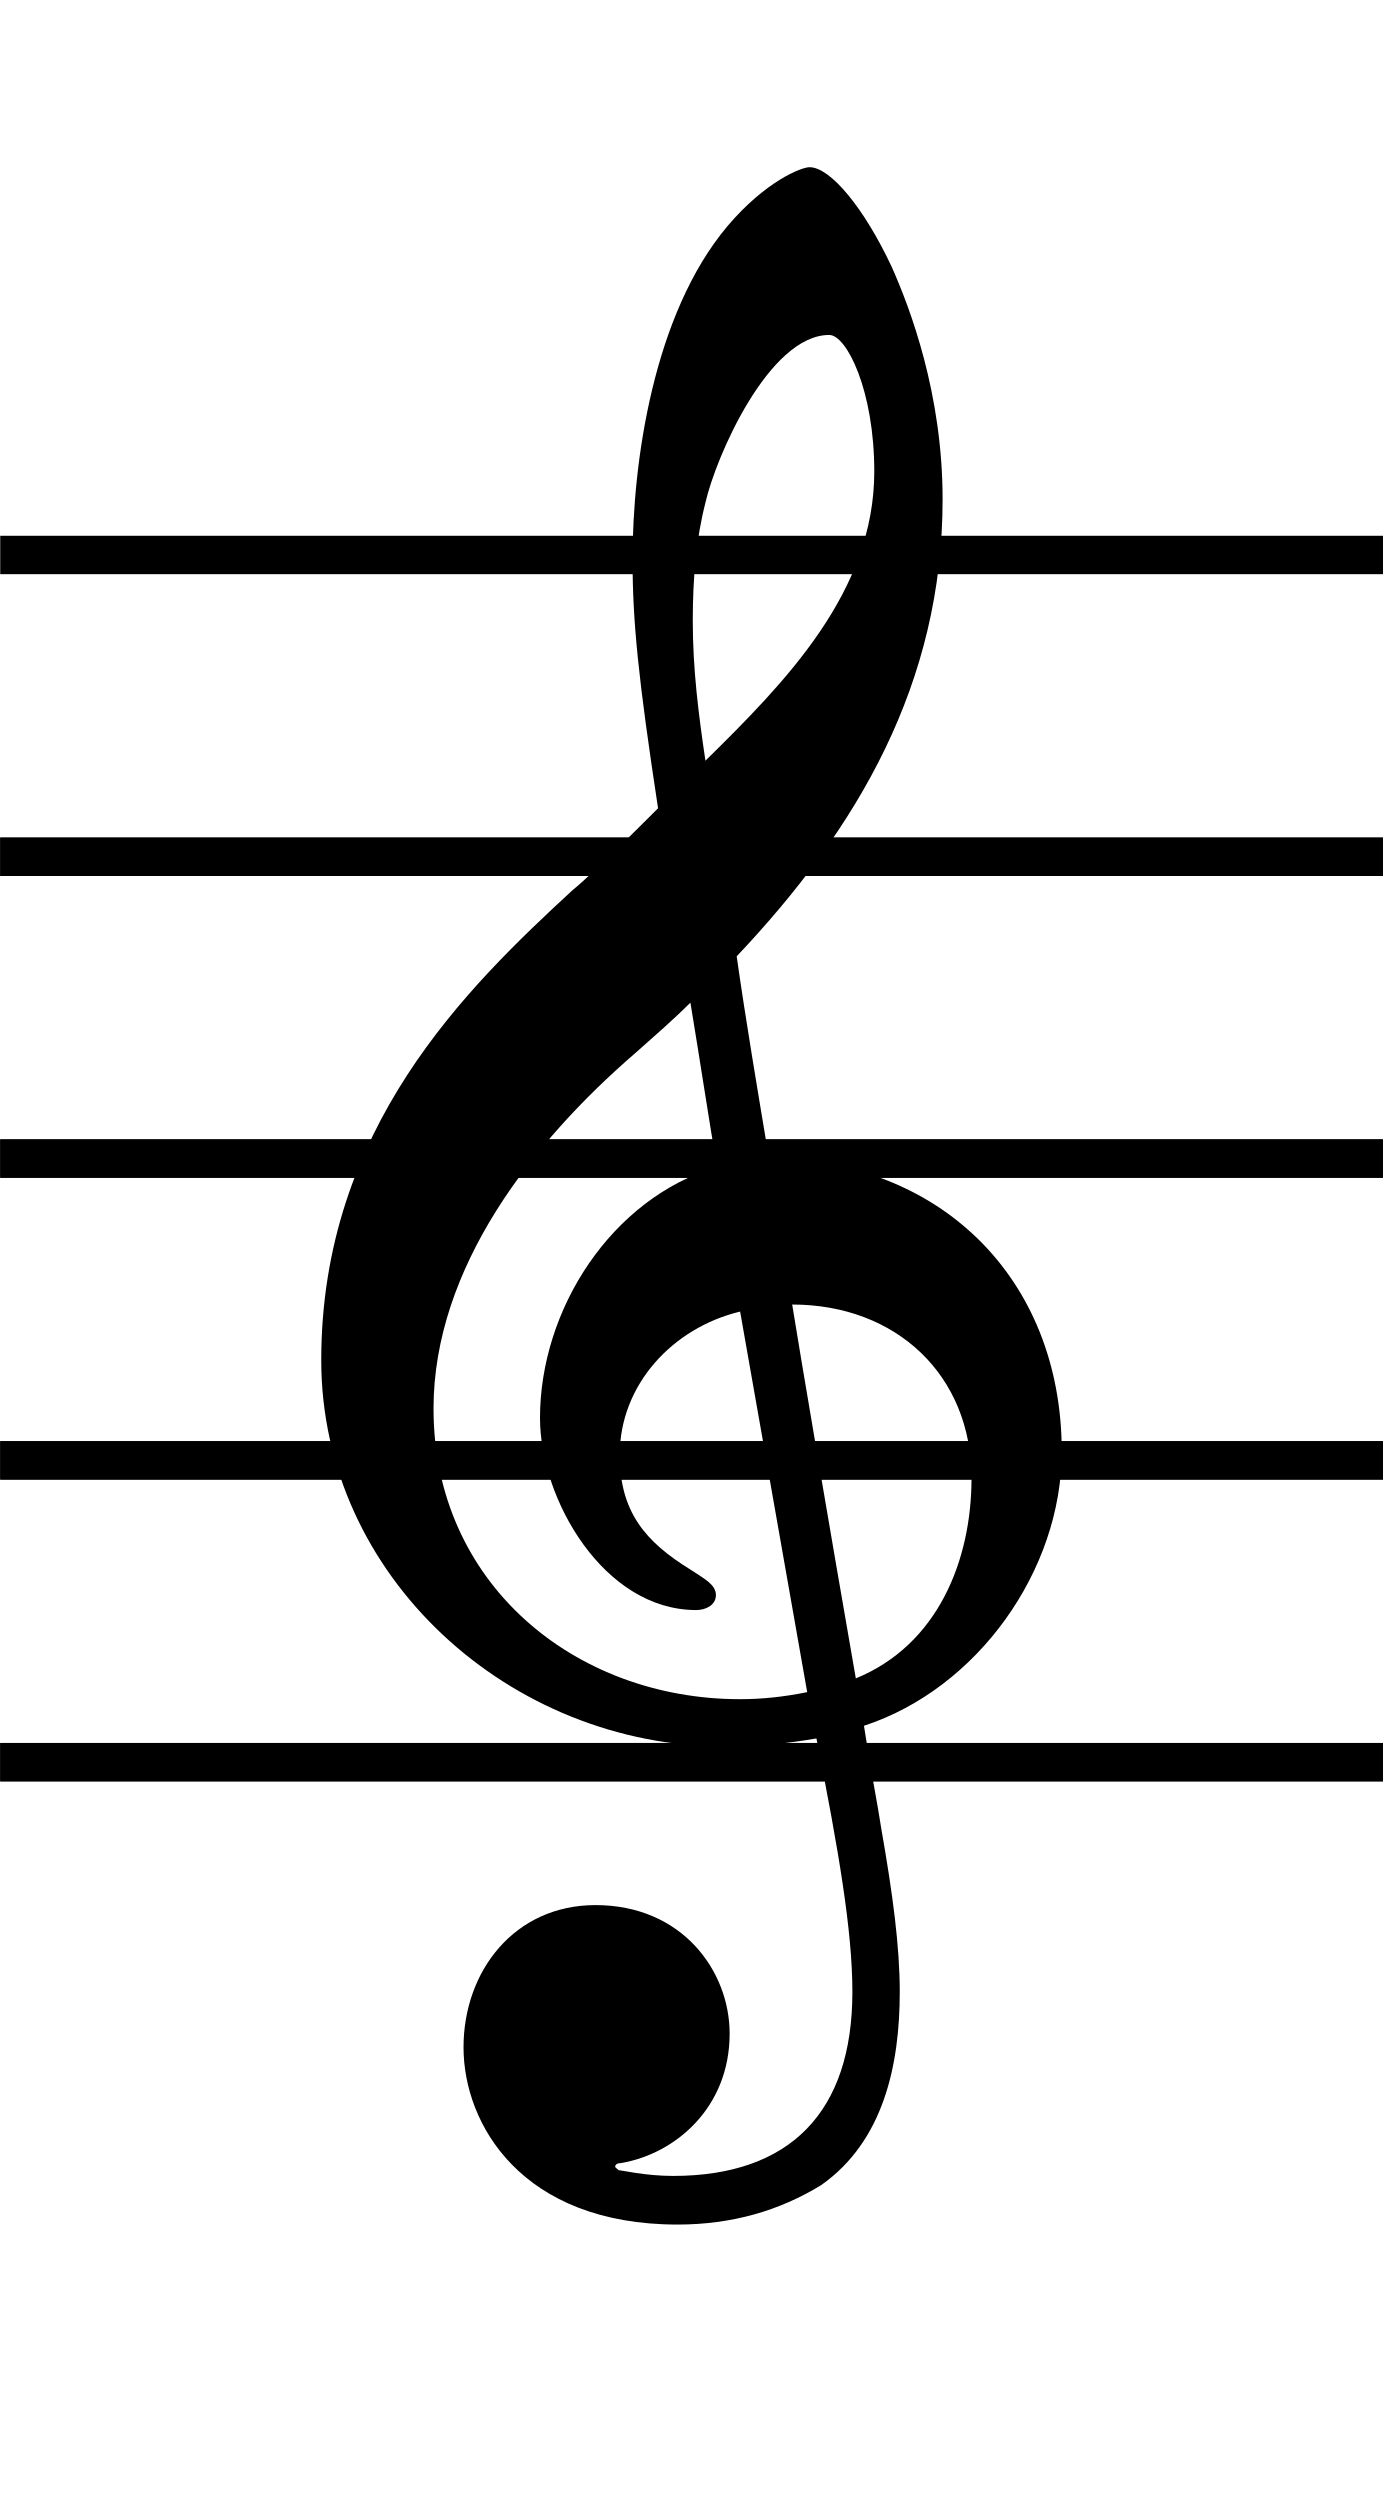
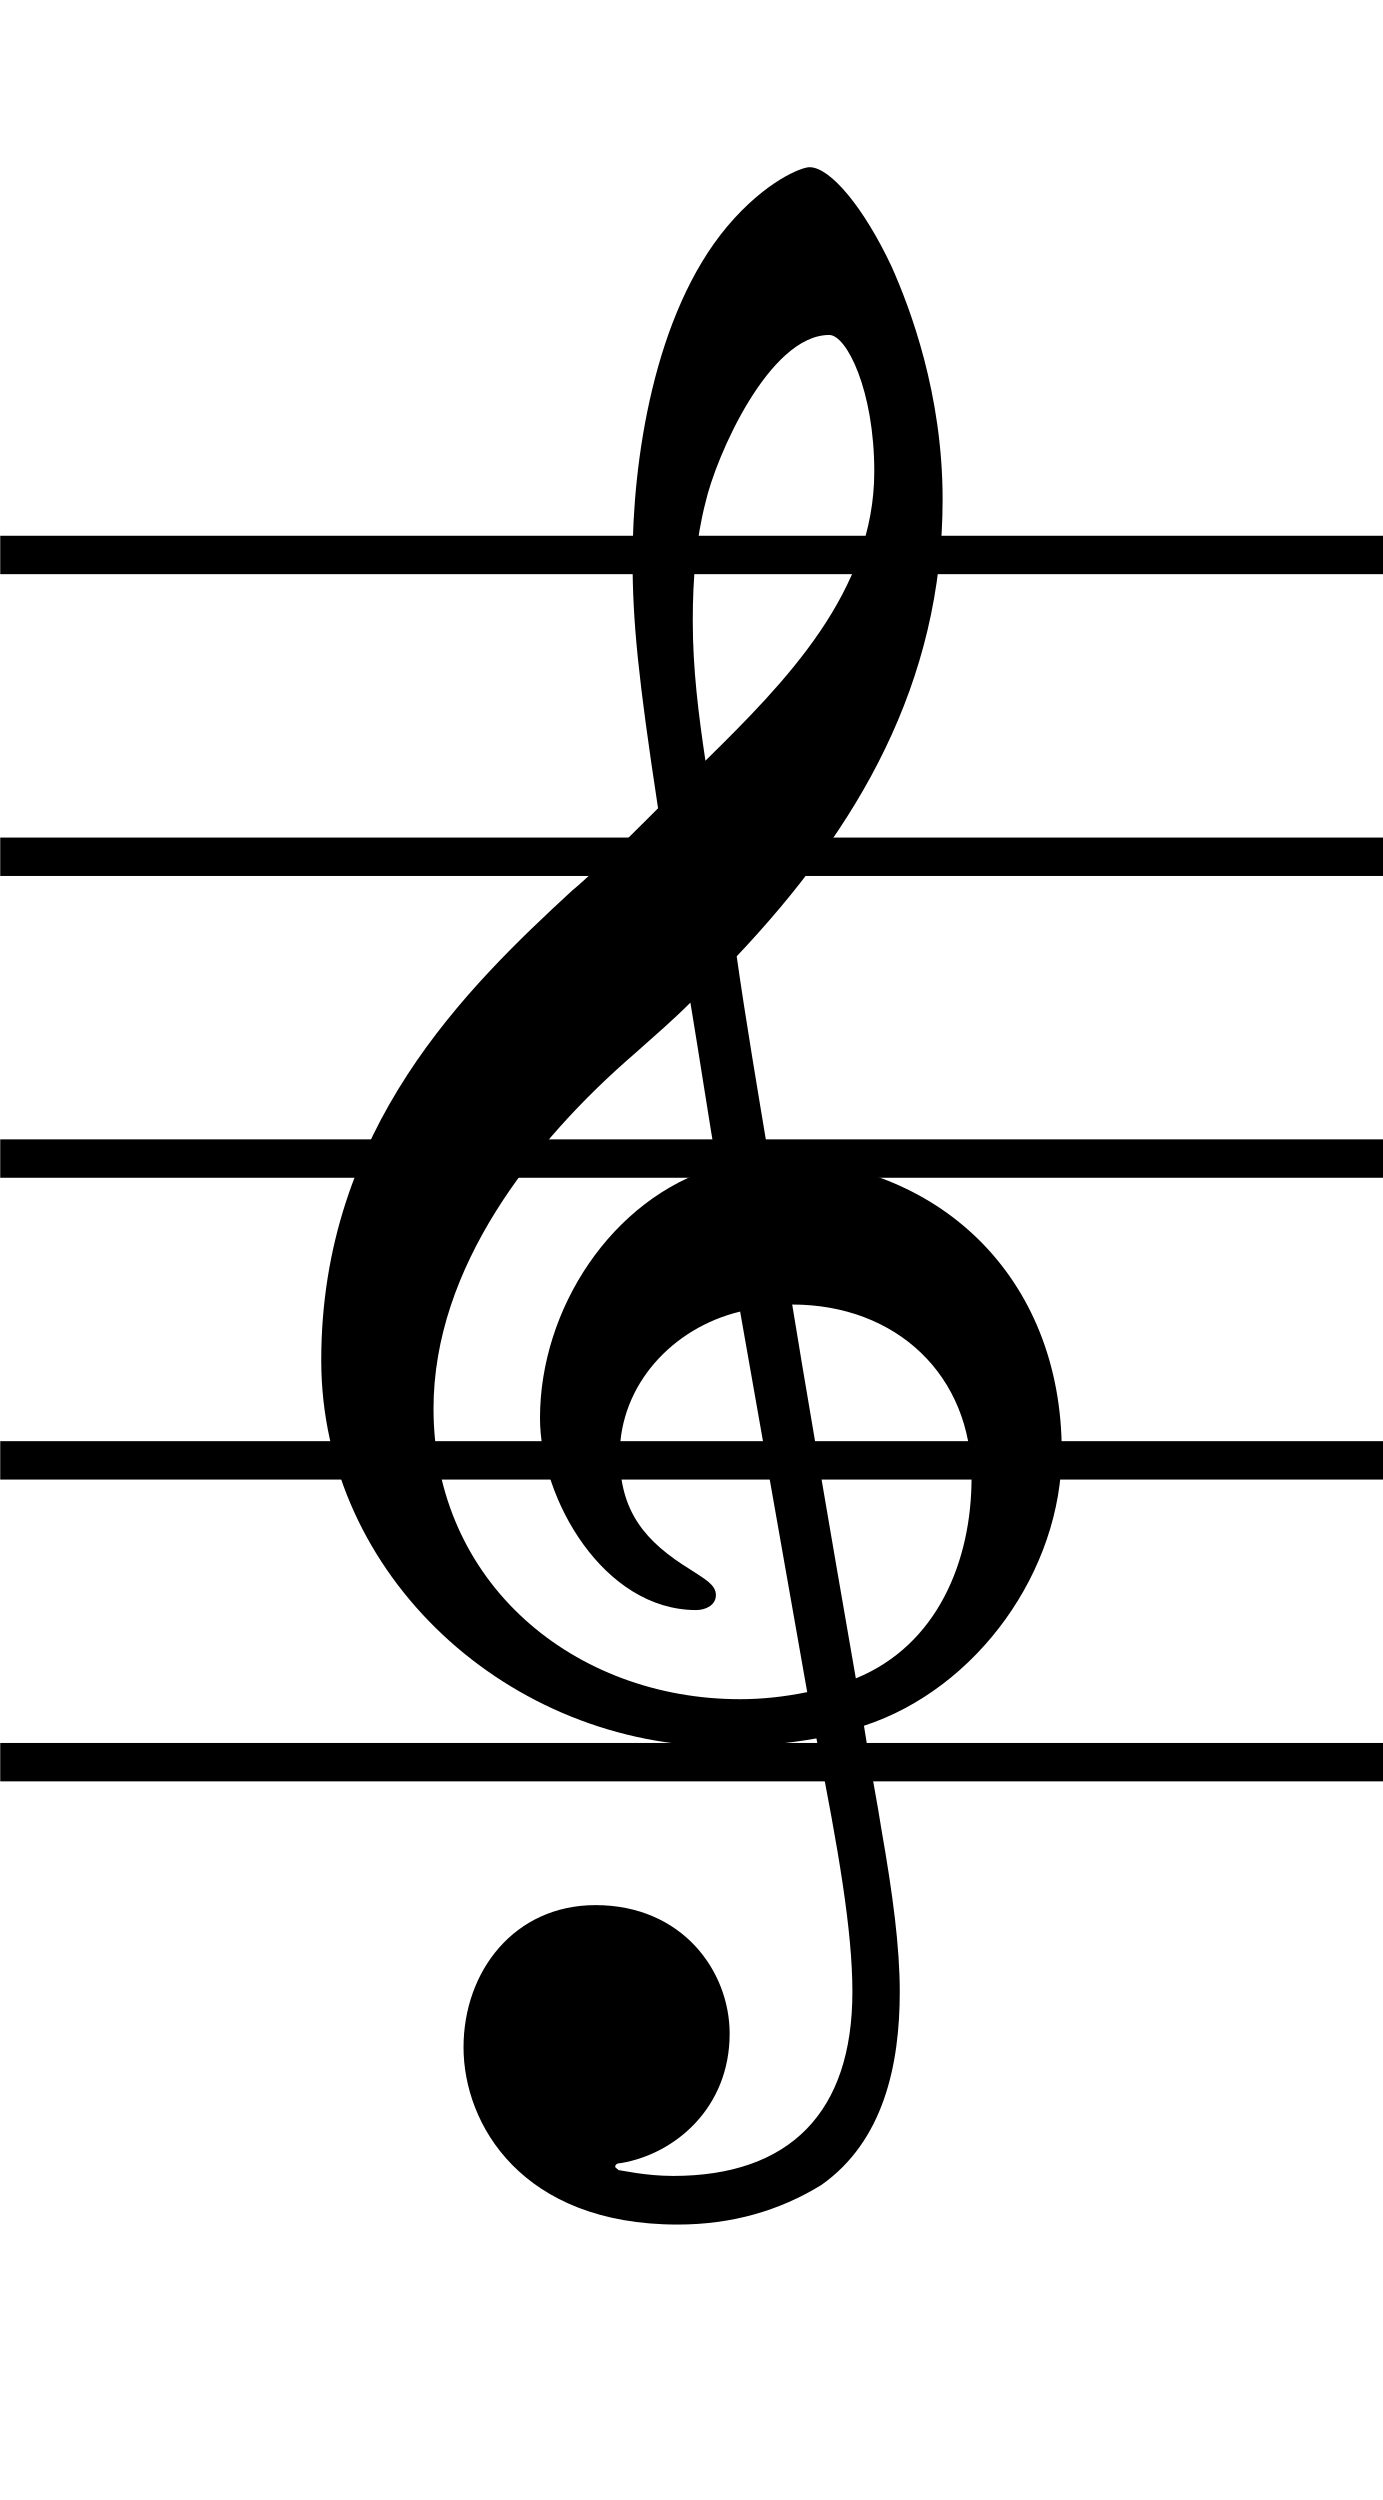
- <svg xmlns="http://www.w3.org/2000/svg" width="118.57" height="214.34" viewBox="0 0 118.57 214.34" version="1.2" id="svg117">
-   <defs id="defs117" />
-   <g id="g208" transform="translate(-707.5655,261.7502)">
-     <path class="Clef" d="m 747.306,-86.215 c 0,6.557 4.96,15.19 18.352,15.19 4.665,0 8.742,-1.193 12.307,-3.379 5.363,-3.766 6.742,-10.323 6.742,-16.569 0,-3.859 -0.589,-8.323 -1.581,-13.981 -0.294,-1.984 -0.899,-4.96 -1.488,-8.835 9.718,-3.177 16.957,-13.299 16.957,-23.514 0,-14.973 -10.617,-25.095 -25.095,-25.095 -0.992,-5.952 -1.984,-11.811 -2.774,-17.36 10.416,-11.021 17.654,-23.421 17.654,-39.184 0,-9.037 -2.774,-16.368 -4.371,-19.948 -2.372,-5.053 -5.255,-8.525 -7.037,-8.525 -0.698,0 -3.766,1.193 -7.037,5.053 -6.355,7.548 -8.137,20.243 -8.137,28.566 0,5.363 0.496,10.23 2.186,21.343 -0.109,0.093 -5.27,5.347 -7.347,7.037 -9.036,8.339 -21.529,20.429 -21.529,40.284 0,18.538 16.167,33.124 34.627,33.124 2.868,0 5.549,-0.295 7.827,-0.697 1.891,9.532 3.084,16.476 3.084,21.731 0,10.323 -5.363,15.779 -15.376,15.779 -2.387,0 -4.464,-0.496 -4.666,-0.496 -0.093,-0.109 -0.294,-0.202 -0.294,-0.295 0,-0.201 0.202,-0.31 0.496,-0.31 4.665,-0.791 9.316,-4.759 9.316,-11.098 0,-5.363 -4.061,-11.021 -11.501,-11.021 -6.944,0 -11.315,5.657 -11.315,12.199 m 20.739,-132.432 c 0.899,-3.968 5.456,-14.384 10.618,-14.384 1.488,0 3.86,4.758 3.86,11.702 0,10.323 -7.626,18.058 -14.477,24.8 -0.589,-3.968 -1.085,-7.827 -1.085,-11.997 0,-3.673 0.294,-7.053 1.085,-10.121 m 8.726,101.975 c -1.984,0.403 -3.859,0.604 -5.75,0.604 -14.182,0 -26.288,-9.92 -26.288,-24.908 0,-12.09 8.525,-22.909 17.267,-30.458 1.674,-1.488 3.271,-2.867 4.758,-4.355 0.883,5.347 1.581,10.013 2.278,14.089 -9.036,2.681 -15.174,12.199 -15.174,21.53 0,6.944 5.456,16.461 13.392,16.461 0.79,0 1.69,-0.403 1.69,-1.287 0,-0.899 -0.992,-1.395 -2.186,-2.185 -3.875,-2.387 -6.061,-4.96 -6.061,-9.827 0,-6.045 4.572,-10.912 10.323,-12.292 l 5.75,32.628 m 14.089,-18.352 c 0,7.053 -2.883,14.291 -9.92,17.174 -2.077,-11.904 -4.758,-27.683 -5.456,-32.054 8.928,0 15.376,6.061 15.376,14.88" id="path71" style="stroke-width:0.992" />
-     <path style="stroke:#000000;stroke-width:3.292;stroke-dasharray:none;paint-order:markers stroke fill" d="M 707.585,-214.169 H 826.156" id="path9" />
-     <path style="stroke:#000000;stroke-width:3.292;stroke-dasharray:none;paint-order:markers stroke fill" d="M 707.585,-188.294 H 826.156" id="path10" />
-     <path style="stroke:#000000;stroke-width:3.292;stroke-dasharray:none;paint-order:markers stroke fill" d="M 707.585,-162.419 H 826.156" id="path11" />
-     <path style="stroke:#000000;stroke-width:3.292;stroke-dasharray:none;paint-order:markers stroke fill" d="M 707.585,-136.544 H 826.156" id="path13" />
-     <path style="stroke:#000000;stroke-width:3.292;stroke-dasharray:none;paint-order:markers stroke fill" d="M 707.585,-110.669 H 826.156" id="path14" />
-     <path style="stroke:#000000;stroke-width:3.292;stroke-dasharray:none;paint-order:markers stroke fill" d="M 707.585,-188.294 H 826.156" id="path15" />
-     <path style="stroke:#000000;stroke-width:3.292;stroke-dasharray:none;paint-order:markers stroke fill" d="M 707.585,-162.419 H 826.156" id="path16" />
-     <path style="stroke:#000000;stroke-width:3.292;stroke-dasharray:none;paint-order:markers stroke fill" d="M 707.585,-136.544 H 826.156" id="path17" />
-     <path style="stroke:#000000;stroke-width:3.292;stroke-dasharray:none;paint-order:markers stroke fill" d="M 707.585,-110.669 H 826.156" id="path18" />
-   </g>
+ <svg xmlns="http://www.w3.org/2000/svg" width="118.57" height="214.34" viewBox="0 0 118.57 214.34" version="1.2">
+   <path class="Clef" d="M747.306-86.215c0 6.556 4.96 15.19 18.352 15.19 4.665 0 8.742-1.194 12.307-3.38 5.363-3.766 6.742-10.322 6.742-16.569 0-3.86-.589-8.323-1.58-13.98-.295-1.985-.9-4.96-1.489-8.836 9.719-3.177 16.957-13.299 16.957-23.513 0-14.973-10.617-25.095-25.094-25.095-.992-5.952-1.984-11.81-2.775-17.36 10.416-11.02 17.655-23.42 17.655-39.184 0-9.036-2.775-16.368-4.371-19.948-2.372-5.053-5.255-8.525-7.037-8.525-.698 0-3.767 1.193-7.037 5.053-6.355 7.548-8.138 20.243-8.138 28.566 0 5.363.496 10.23 2.186 21.344-.109.093-5.27 5.347-7.347 7.037-9.037 8.339-21.53 20.429-21.53 40.284 0 18.538 16.167 33.124 34.627 33.124a45.3 45.3 0 0 0 7.828-.698c1.89 9.533 3.084 16.477 3.084 21.731 0 10.323-5.363 15.78-15.376 15.78-2.387 0-4.464-.497-4.665-.497-.093-.108-.295-.201-.295-.294 0-.202.202-.31.496-.31 4.666-.79 9.316-4.759 9.316-11.098 0-5.363-4.061-11.02-11.501-11.02-6.944 0-11.315 5.657-11.315 12.198m20.739-132.432c.899-3.968 5.456-14.384 10.617-14.384 1.488 0 3.86 4.758 3.86 11.702 0 10.323-7.626 18.058-14.477 24.8-.59-3.968-1.085-7.827-1.085-11.997 0-3.673.294-7.052 1.085-10.121m8.726 101.974c-1.984.403-3.86.605-5.75.605-14.183 0-26.288-9.92-26.288-24.909 0-12.09 8.525-22.909 17.267-30.457 1.674-1.488 3.27-2.868 4.758-4.356.884 5.348 1.581 10.013 2.279 14.09-9.037 2.681-15.175 12.198-15.175 21.53 0 6.943 5.456 16.46 13.392 16.46.79 0 1.69-.403 1.69-1.286 0-.9-.992-1.395-2.186-2.186-3.875-2.387-6.06-4.96-6.06-9.827 0-6.045 4.572-10.912 10.323-12.291zm14.09-18.352c0 7.053-2.883 14.291-9.92 17.174-2.077-11.904-4.759-27.683-5.456-32.054 8.928 0 15.376 6.06 15.376 14.88" style="stroke-width:.992" transform="translate(-707.565 261.75)" />
+   <path style="stroke:#000;stroke-width:3.292;stroke-dasharray:none;paint-order:markers stroke fill" d="M707.585-214.17h118.57m-118.57 25.876h118.57m-118.57 25.875h118.57m-118.57 25.875h118.57m-118.57 25.875h118.57m-118.57-77.625h118.57m-118.57 25.875h118.57m-118.57 25.875h118.57m-118.57 25.875h118.57" transform="translate(-707.565 261.75)" />
</svg>
